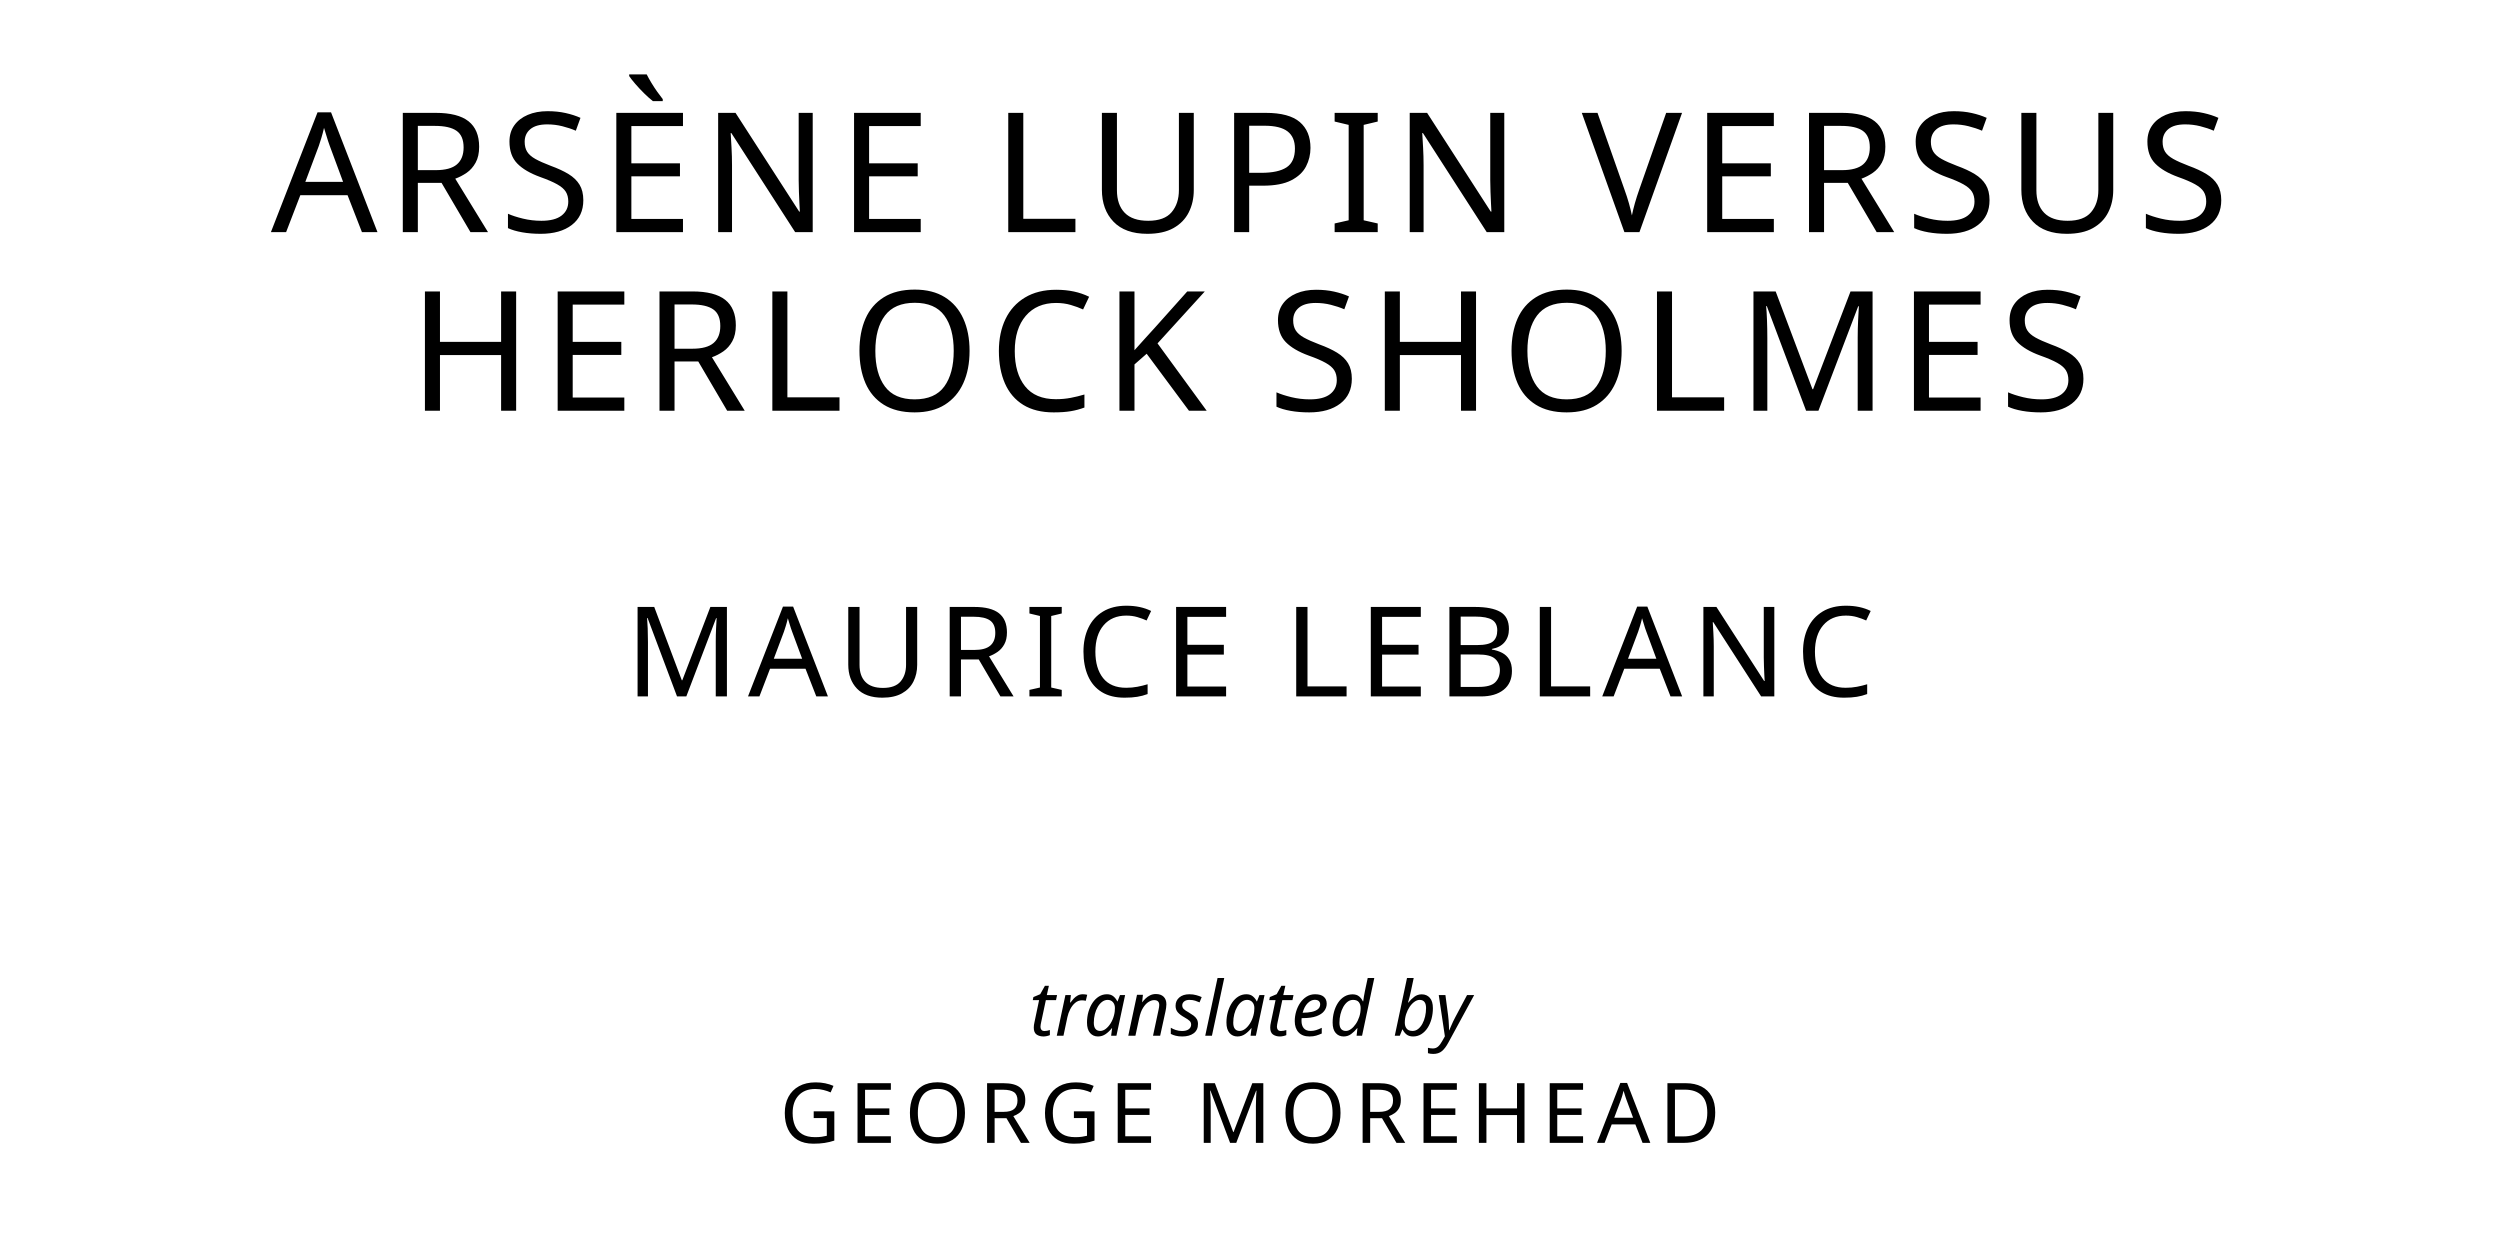
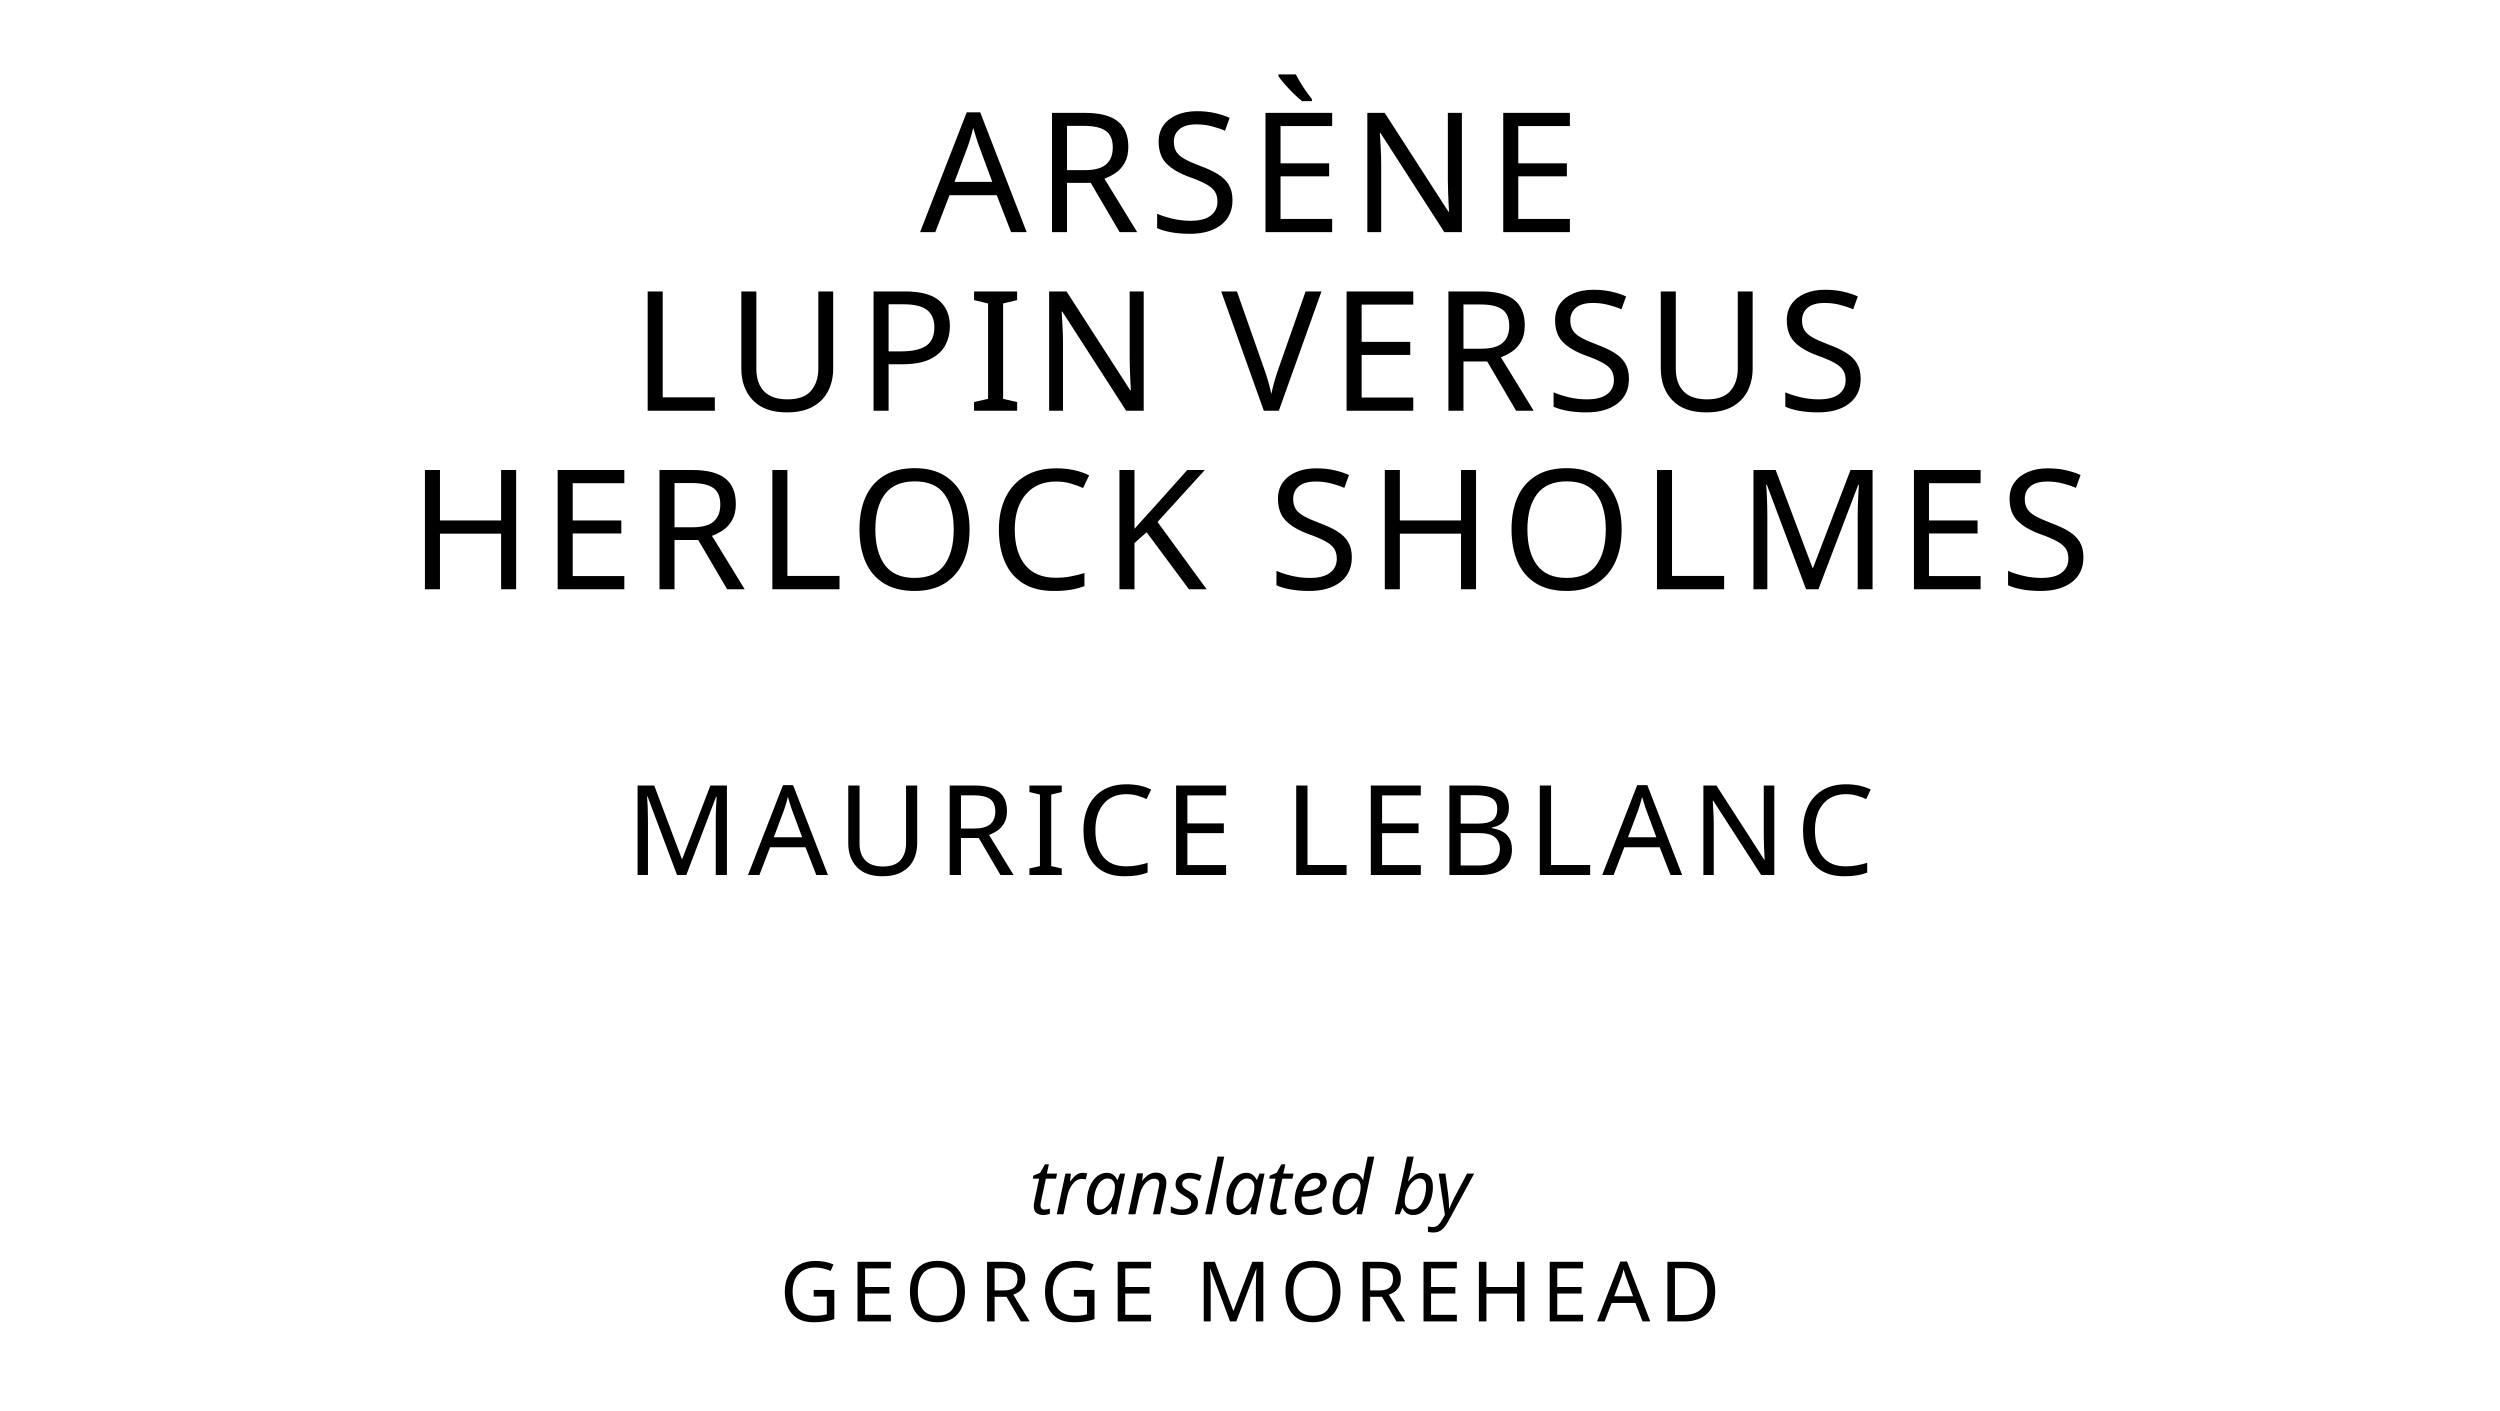
- <svg xmlns="http://www.w3.org/2000/svg" version="1.1" viewBox="0 0 1400 690">
+ <svg xmlns="http://www.w3.org/2000/svg" version="1.1" viewBox="0 0 1400 790">
  <style type="text/css">
		text{
			font-family: "League Spartan";
			letter-spacing: 5px;
			text-anchor: middle;
		}

		.title{
			font-size: 93.567px;
		}

		.author{
			font-size: 70.175px;
		}

		.contributor-descriptor{
			font-family: "OFL Sorts Mill Goudy";
			font-size: 42.508px;
			font-style: italic;
			letter-spacing: 0;
		}

		.contributor{
			font-size: 46.784px;
		}
	</style>
-   <text class="title" x="700" y="130">ARSÈNE LUPIN VERSUS</text>
-   <text class="title" x="700" y="230">HERLOCK SHOLMES</text>
-   <text class="author" x="700" y="390">MAURICE LEBLANC</text>
-   <text class="contributor-descriptor" x="700" y="580">translated by</text>
-   <text class="contributor" x="700" y="640">GEORGE MOREHEAD</text>
+   <text class="title" x="700" y="130">ARSÈNE</text>
+   <text class="title" x="700" y="230">LUPIN VERSUS</text>
+   <text class="title" x="700" y="330">HERLOCK SHOLMES</text>
+   <text class="author" x="700" y="490">MAURICE LEBLANC</text>
+   <text class="contributor-descriptor" x="700" y="680">translated by</text>
+   <text class="contributor" x="700" y="740">GEORGE MOREHEAD</text>
</svg>
